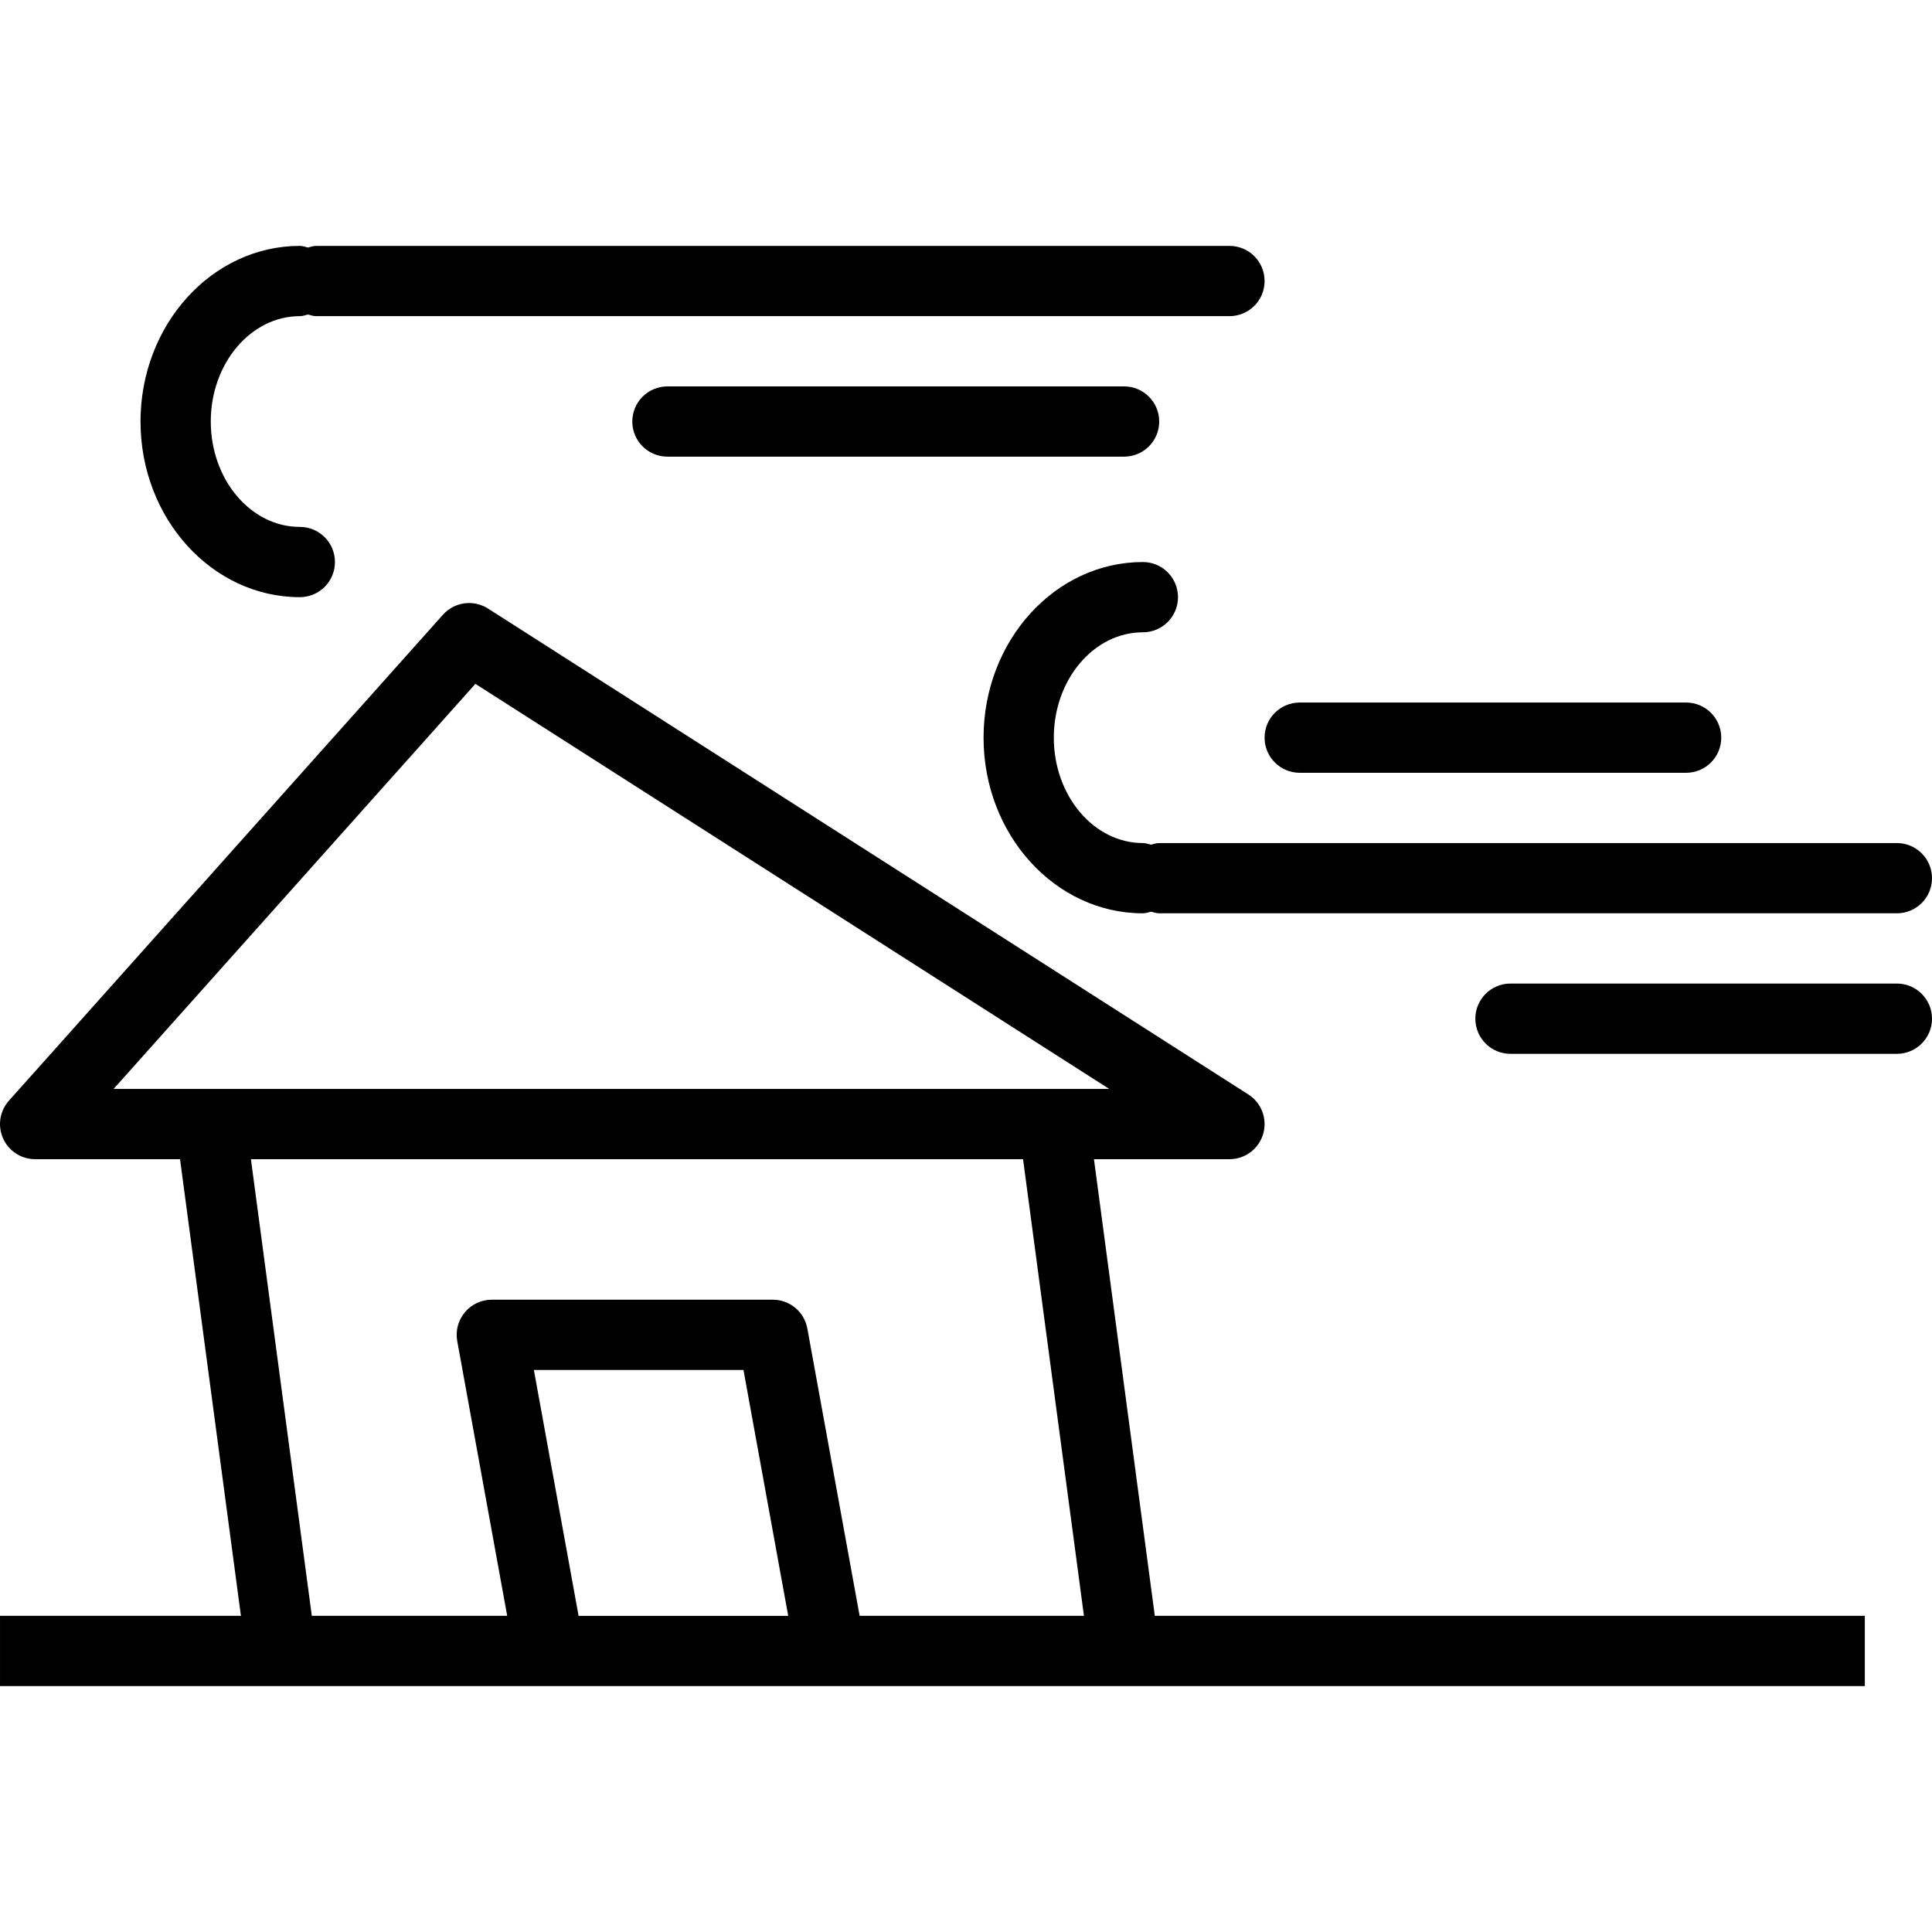
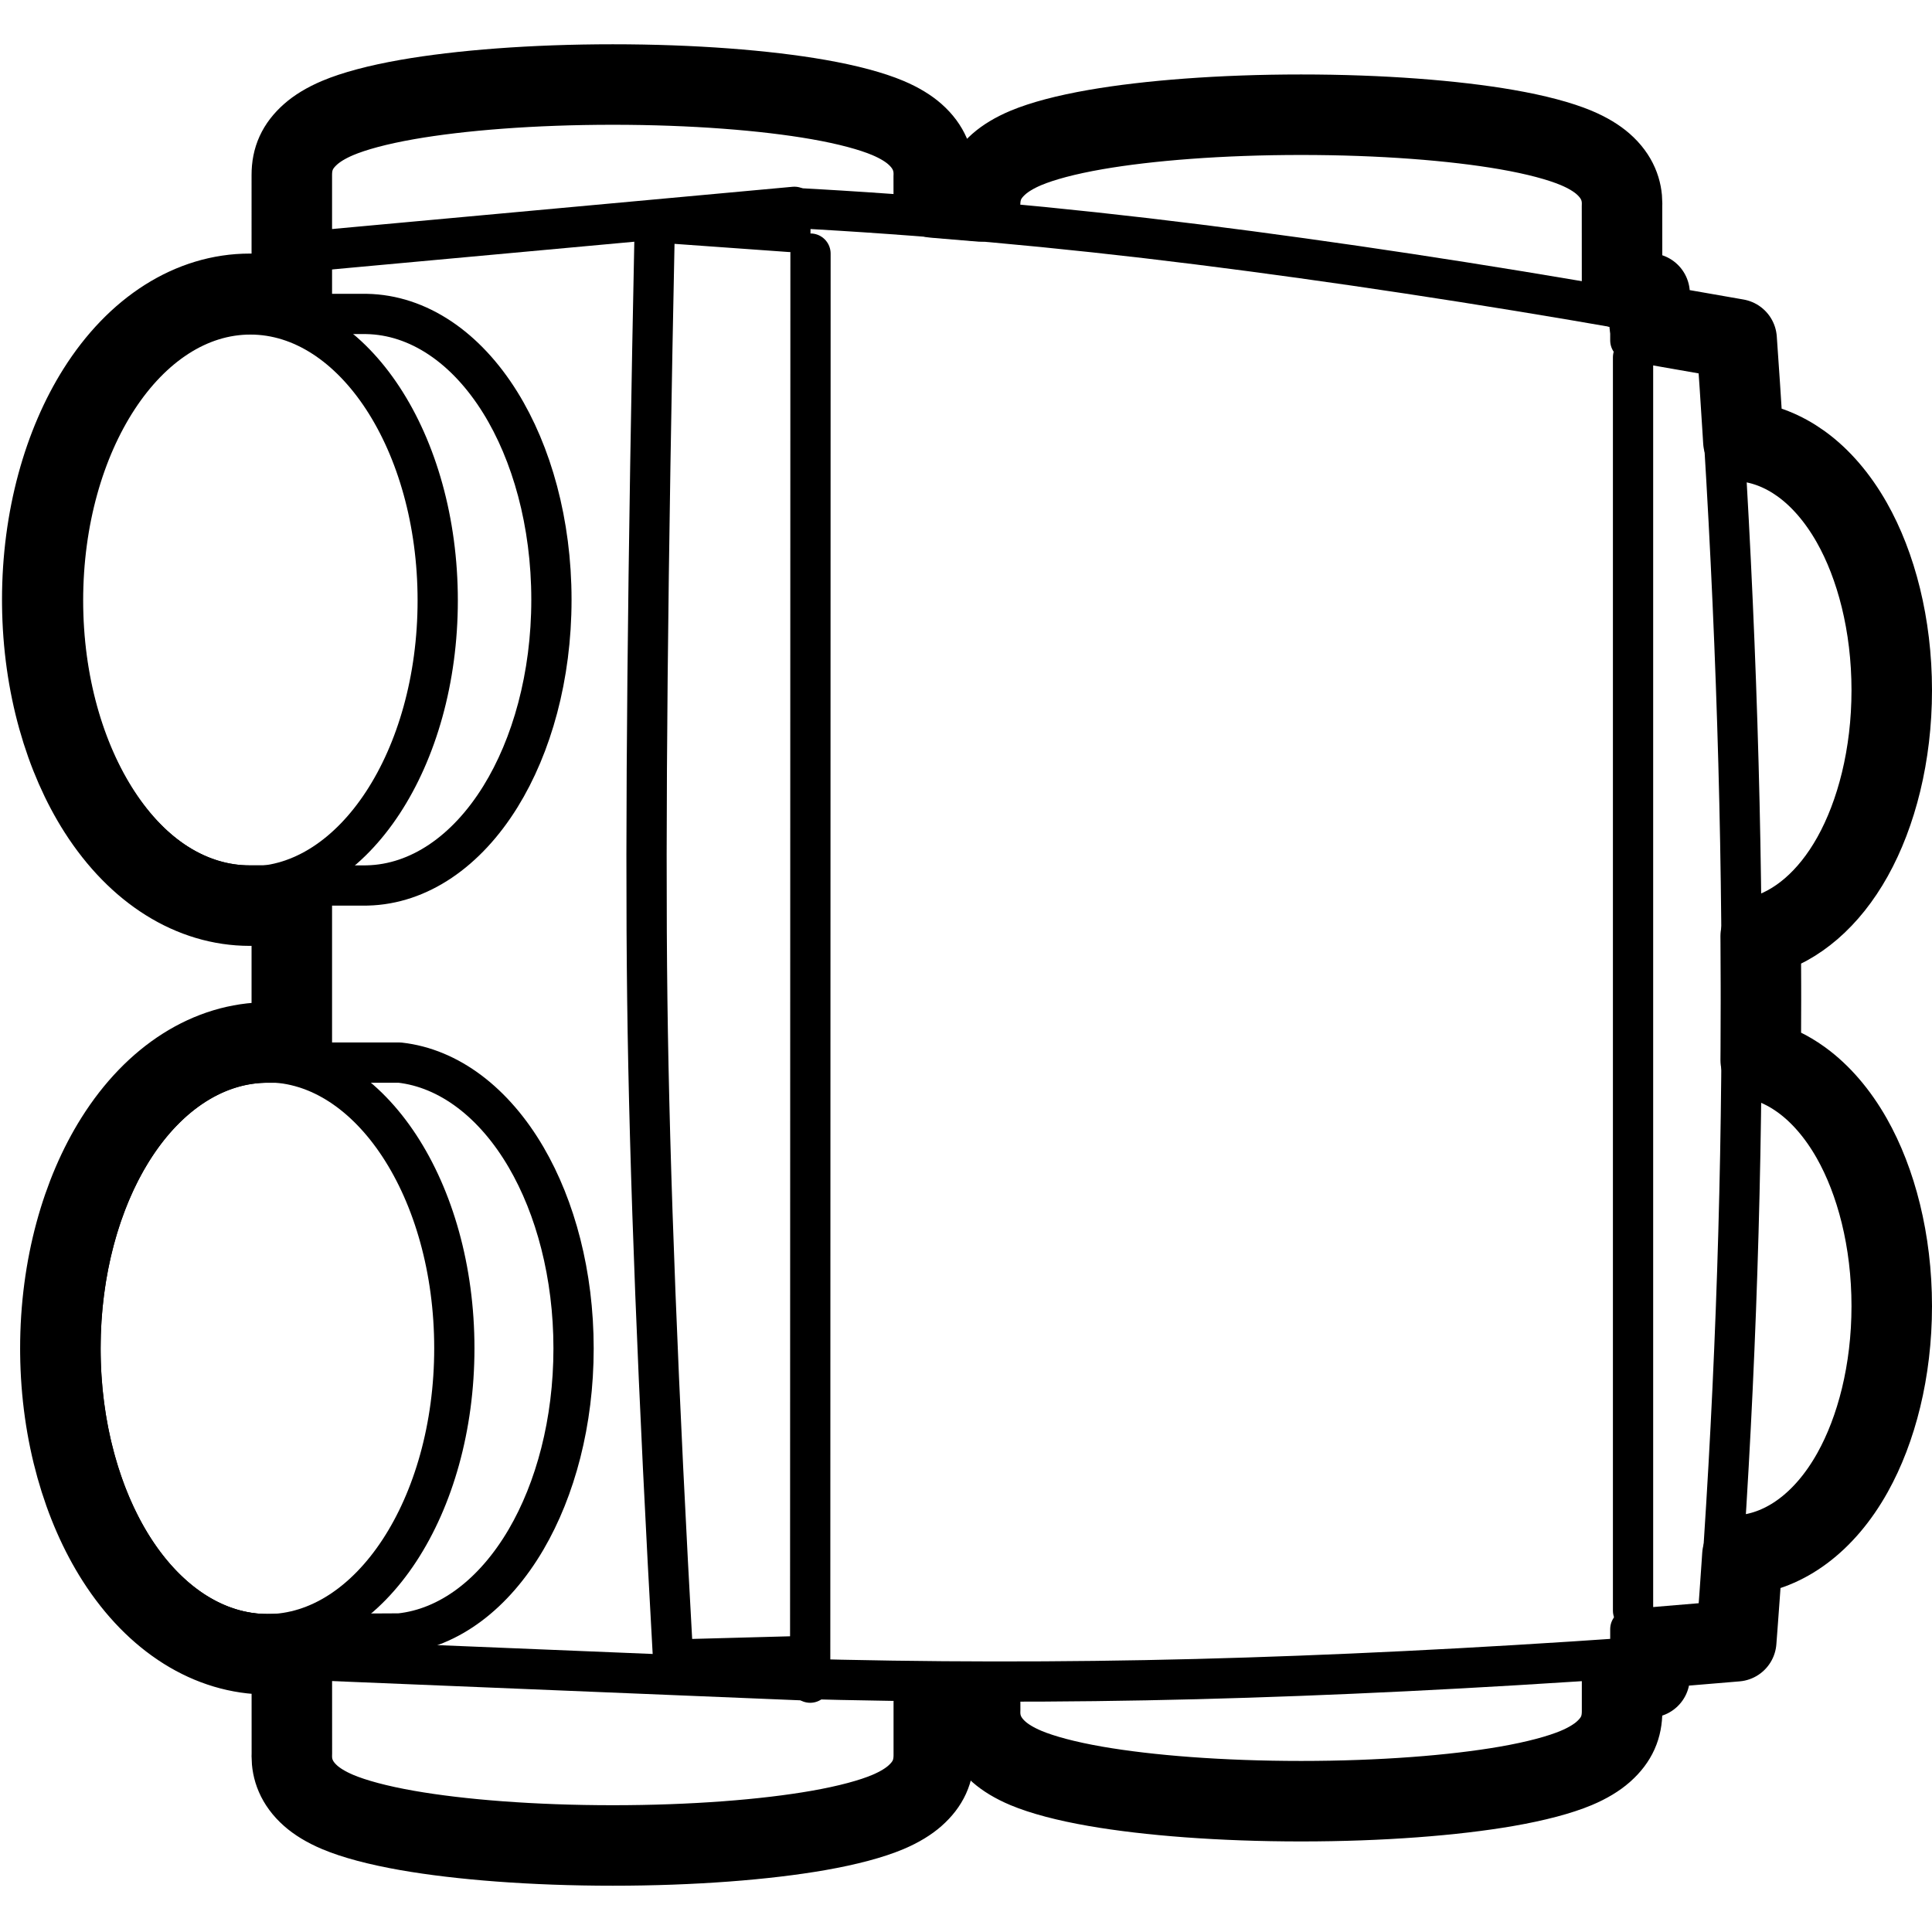
- <svg xmlns="http://www.w3.org/2000/svg" version="1.1" id="Layer_1" x="0px" y="0px" viewBox="0 0 196.121 196.121" style="enable-background:new 0 0 196.121 196.121;" xml:space="preserve">
-   <g>
-     <g>
-       <g>
-         <path d="M111.049,117.672h13.756c1.584,0,2.977-1.045,3.423-2.566c0.442-1.518-0.167-3.151-1.504-4.004L49.54,61.775     c-1.466-0.937-3.412-0.679-4.579,0.63L0.907,111.732c-0.937,1.048-1.17,2.549-0.595,3.83c0.574,1.285,1.849,2.11,3.256,2.11     h14.708l6.181,46.355H0.001v7.132h28.526h27.231h28.526h29.822h75.195v-7.132h-72.074L111.049,117.672z M21.396,110.541h-9.865     l36.727-41.122l64.345,41.122h-5.627H21.396z M58.733,164.028l-4.538-24.961h21.276l4.542,24.961H58.733z M87.263,164.027v0.001     l-5.307-29.164c-0.306-1.696-1.783-2.929-3.507-2.929H49.923c-1.059,0-2.061,0.47-2.737,1.282     c-0.679,0.811-0.961,1.88-0.77,2.921l5.07,27.889H31.652l-6.181-46.355h78.381l6.181,46.355H87.263z" />
-         <path d="M116.844,85.747c-0.274-0.067-0.535-0.167-0.829-0.167c-4.983,0-9.04-4.799-9.04-10.697     c0-5.899,4.057-10.697,9.04-10.697c1.971,0,3.566-1.595,3.566-3.566s-1.595-3.566-3.566-3.566     c-8.918,0-16.172,7.999-16.172,17.829s7.254,17.829,16.172,17.829c0.294,0,0.556-0.1,0.829-0.167     c0.273,0.067,0.535,0.167,0.829,0.167h74.882c1.971,0,3.566-1.595,3.566-3.566s-1.595-3.566-3.566-3.566h-74.882     C117.379,85.58,117.118,85.68,116.844,85.747z" />
-         <path d="M192.555,99.843h-39.224c-1.971,0-3.566,1.595-3.566,3.566s1.595,3.566,3.566,3.566h39.224     c1.971,0,3.566-1.595,3.566-3.566C196.121,101.438,194.526,99.843,192.555,99.843z" />
-         <path d="M131.936,78.448h39.224c1.971,0,3.566-1.595,3.566-3.566c0-1.971-1.595-3.566-3.566-3.566h-39.224     c-1.971,0-3.566,1.595-3.566,3.566C128.371,76.854,129.965,78.448,131.936,78.448z" />
-         <path d="M117.673,42.79c0-1.971-1.595-3.566-3.566-3.566H67.752c-1.971,0-3.566,1.595-3.566,3.566s1.595,3.566,3.566,3.566     h46.356C116.078,46.356,117.673,44.761,117.673,42.79z" />
-         <path d="M30.436,60.619c1.971,0,3.566-1.595,3.566-3.566s-1.595-3.566-3.566-3.566c-4.983,0-9.04-4.799-9.04-10.697     c0-5.898,4.057-10.697,9.04-10.697c0.294,0,0.555-0.1,0.829-0.167c0.273,0.067,0.535,0.167,0.829,0.167h92.711     c1.971,0,3.566-1.595,3.566-3.566c0-1.971-1.595-3.566-3.566-3.566H32.094c-0.294,0-0.556,0.1-0.829,0.167     c-0.273-0.067-0.535-0.167-0.829-0.167c-8.918,0-16.172,7.999-16.172,17.829C14.264,52.62,21.518,60.619,30.436,60.619z" />
-       </g>
+ <svg xmlns="http://www.w3.org/2000/svg" height="960" viewBox="0 0 960 960" width="960">
+   <g fill="none" fill-rule="evenodd" stroke="#000" stroke-linejoin="round">
+     <path d="m304.5 42c39.87 0 75.96 2.875 102.086 7.443 14.725 2.575 26.54 5.781 34.628 9.195 5.901 2.491 10.314 5.304 13.364 7.997 7.236 6.39 9.422 13.378 9.422 19.757 0 .405-.01.81-.03 1.215l.011 10.54c7.446.591 14.913 1.214 22.4 1.87l.659.058.006-.137c.373-7.055 3.072-12.82 9.071-18.204l.371-.329c3.048-2.668 7.459-5.456 13.356-7.923 8.081-3.381 19.887-6.557 34.599-9.106 26.119-4.527 62.198-7.375 102.057-7.375s75.938 2.848 102.057 7.375c14.712 2.55 26.518 5.725 34.599 9.106 5.897 2.468 10.308 5.256 13.356 7.923 7.306 6.395 9.488 13.399 9.488 19.773 0 .407-.01.814-.031 1.221l.021 41.043 13.679 2.374-0 15.153 43.251 7.567c1.102 15.518 2.129 30.96 3.08 46.328l.268 4.391.639.067c9.776 1.064 19.179 4.774 27.871 10.985l.578.418c9.262 6.762 17.764 16.539 24.758 28.869 12.11 21.346 19.885 50.779 19.885 83.408 0 32.256-7.597 61.392-19.47 82.67-11.858 21.251-27.876 34.58-45.072 39.35l-.58.156.025 3.076c.049 7.145.079 14.271.091 21.379l.006 7.102c0 8.084-.024 16.167-.071 24.251l-.041 5.813.39.104c6.779 1.835 13.319 4.987 19.5 9.404l.578.418c9.262 6.762 17.764 16.539 24.758 28.869 12.11 21.346 19.885 50.779 19.885 83.408 0 32.256-7.597 61.392-19.47 82.67-13.933 24.97-33.61 39.003-54.192 41.064l-.546.051-.297 4.441c-.692 10.215-1.422 20.43-2.19 30.644l-.583 7.661-43.052 3.601v14.354l-13.669.93v15.892c0 7.865-2.628 14.134-9.117 19.958l-.371.329c-3.048 2.668-7.459 5.456-13.356 7.923-8.081 3.381-19.887 6.557-34.599 9.106-26.119 4.527-62.198 7.375-102.057 7.375s-75.938-2.848-102.057-7.375c-14.712-2.55-26.518-5.725-34.599-9.106-5.897-2.468-10.308-5.256-13.356-7.923-7.306-6.395-9.488-13.399-9.488-19.773 0-.404.01-.807.03-1.21l-.005-3.629c-7.675-.023-15.35-.069-23.026-.14l0 26.245c0 8.018-2.725 14.362-9.422 20.276-3.05 2.693-7.463 5.506-13.364 7.997-8.088 3.414-19.903 6.621-34.628 9.195-26.126 4.568-62.216 7.443-102.086 7.443s-75.96-2.875-102.086-7.443c-14.725-2.575-26.54-5.781-34.628-9.195-5.901-2.491-10.314-5.304-13.364-7.997-7.236-6.39-9.422-13.378-9.422-19.757 0-.408.01-.816.031-1.223l-.022-49.385h-11.923c-28.733 0-55.774-16.9-75.105-47.108-16.756-26.185-27.567-62.356-27.968-102.557l-.012-2.283c-.009-40.695 10.65-77.419 27.409-104.044 19.367-30.769 46.666-48.008 75.676-48.008.202 0 .403.001.605.002l11.309-.001v-68.002h-20.89c-28.739 0-55.785-16.901-75.12-47.106-16.761-26.185-27.576-62.357-27.977-102.559l-.012-2.283c-.009-40.696 10.653-77.421 27.417-104.046 19.371-30.767 46.675-48.006 75.692-48.006.202 0 .404.001.606.002l20.285-.001.001-59.09c0-8.018 2.725-14.362 9.422-20.276 3.05-2.693 7.463-5.506 13.364-7.997 8.088-3.414 19.903-6.621 34.628-9.195 26.126-4.568 62.216-7.443 102.086-7.443z" stroke-width="40" />
+     <g stroke-linecap="round" stroke-width="20">
+       <ellipse cx="124.412" cy="298.36" rx="93.087" ry="142.114" />
+       <path d="m402.574 835.072-256.38-10.539" />
+       <path d="m182.09 156c25.722.448 49.48 16.636 66.45 43.953 15.654 25.198 25.46 59.798 25.46 98.047 0 38.134-9.748 72.641-25.319 97.818-16.874 27.283-40.509 43.53-66.118 44.163l-1.499.019h-57.064c-25.69 0-49.477-15.678-66.625-42.502-15.871-24.827-25.98-59.151-26.364-97.239l-.011-2.233c-.004-38.571 9.964-73.432 25.845-98.687 17.187-27.333 41.202-43.339 67.155-43.339.364 0 .727.003 1.089.009z" />
+       <path d="m198.579 528c24.543 2.732 46.993 19.862 62.87 47.08 14.54 24.927 23.551 58.248 23.551 94.92 0 36.696-9.023 70.037-23.579 94.926-15.881 27.155-38.323 44.168-62.852 46.732l-65.541.342c-25.963.011-49.99-15.996-67.183-43.339-15.877-25.25-25.845-60.1-25.845-98.661 0-38.134 9.748-72.641 25.319-97.818 16.874-27.283 40.509-43.53 66.118-44.163l1.499-.019z" />
+       <ellipse cx="132.669" cy="669.93" rx="93.087" ry="142.114" />
+       <path d="m392.734 103.245c65.924 3.468 133.507 9.551 202.75 18.251 67.969 8.539 139.506 19.382 214.613 32.529v15.13l43.839 7.664c7.675 110.347 11.512 216.877 11.512 319.592 0 103.152-3.869 206.299-11.608 309.441l-43.743 3.656-0 14.198c-77.098 5.368-148.966 8.909-215.602 10.624-67.23 1.73-134.483 1.643-201.761-.263v-11.006l-58.26 1.578c-7.482-133.191-11.761-242.559-12.841-328.103-1.076-85.159.171-213.857 3.744-386.094l67.357 4.819z" />
+       <path d="m811.451 800.309v-622.75" />
+       <path d="m402.574 836.104.161-710.101" />
+       <path d="m152.796 124.96 241.941-22.191" />
    </g>
  </g>
-   <g>
- </g>
-   <g>
- </g>
-   <g>
- </g>
-   <g>
- </g>
-   <g>
- </g>
-   <g>
- </g>
-   <g>
- </g>
-   <g>
- </g>
-   <g>
- </g>
-   <g>
- </g>
-   <g>
- </g>
-   <g>
- </g>
-   <g>
- </g>
-   <g>
- </g>
-   <g>
- </g>
</svg>
